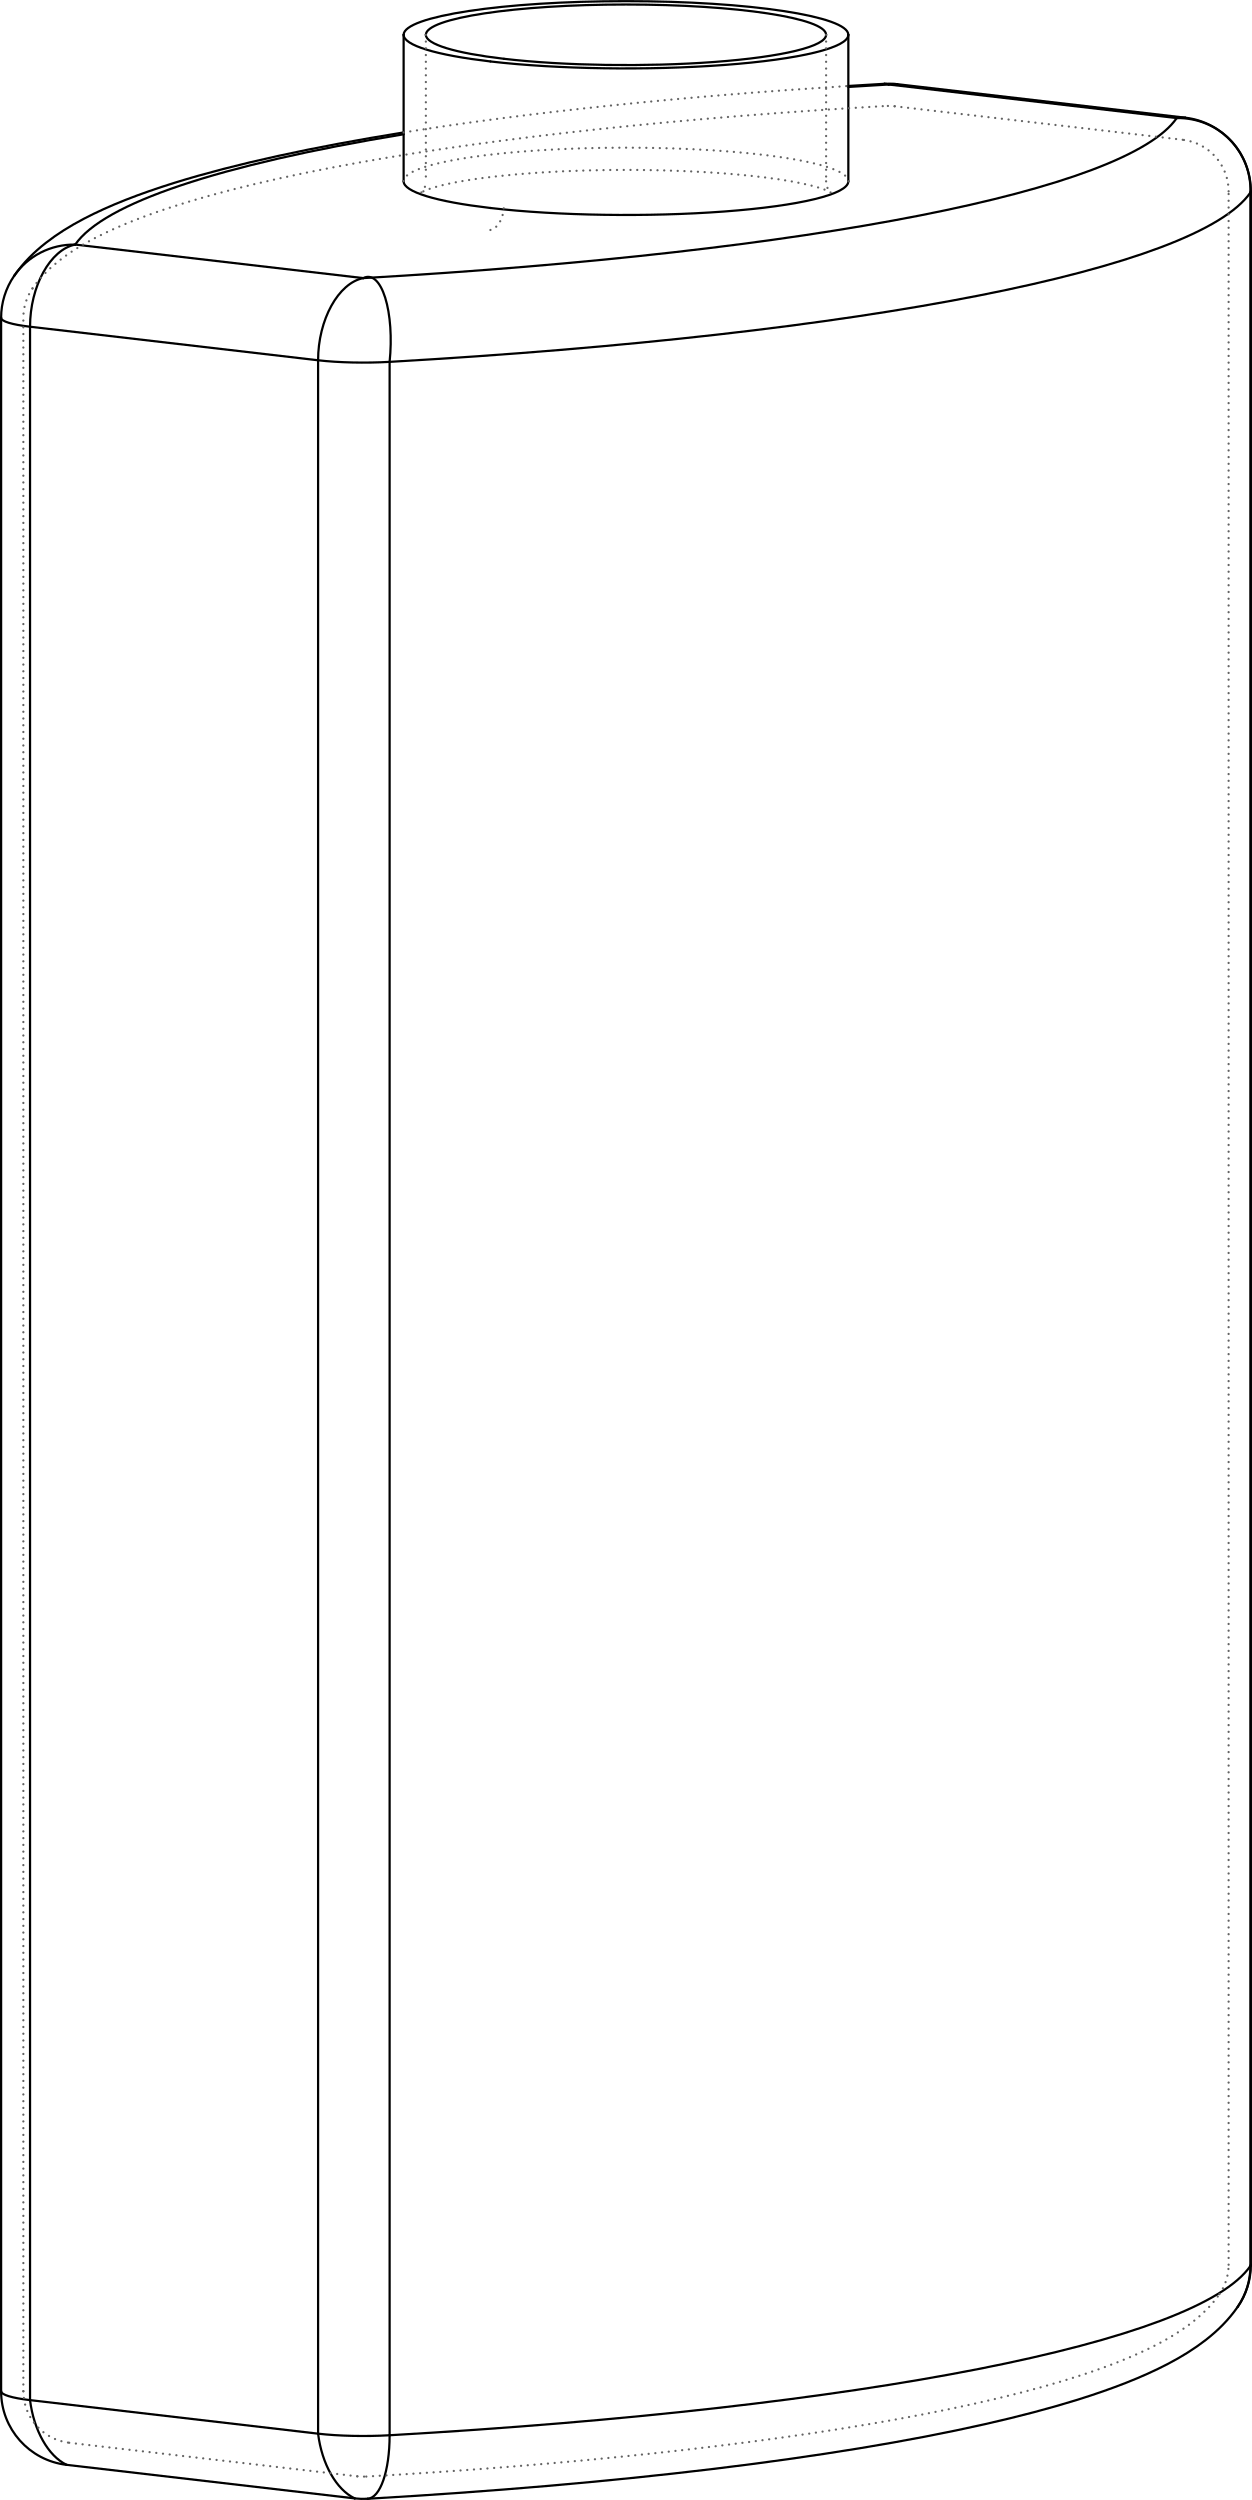
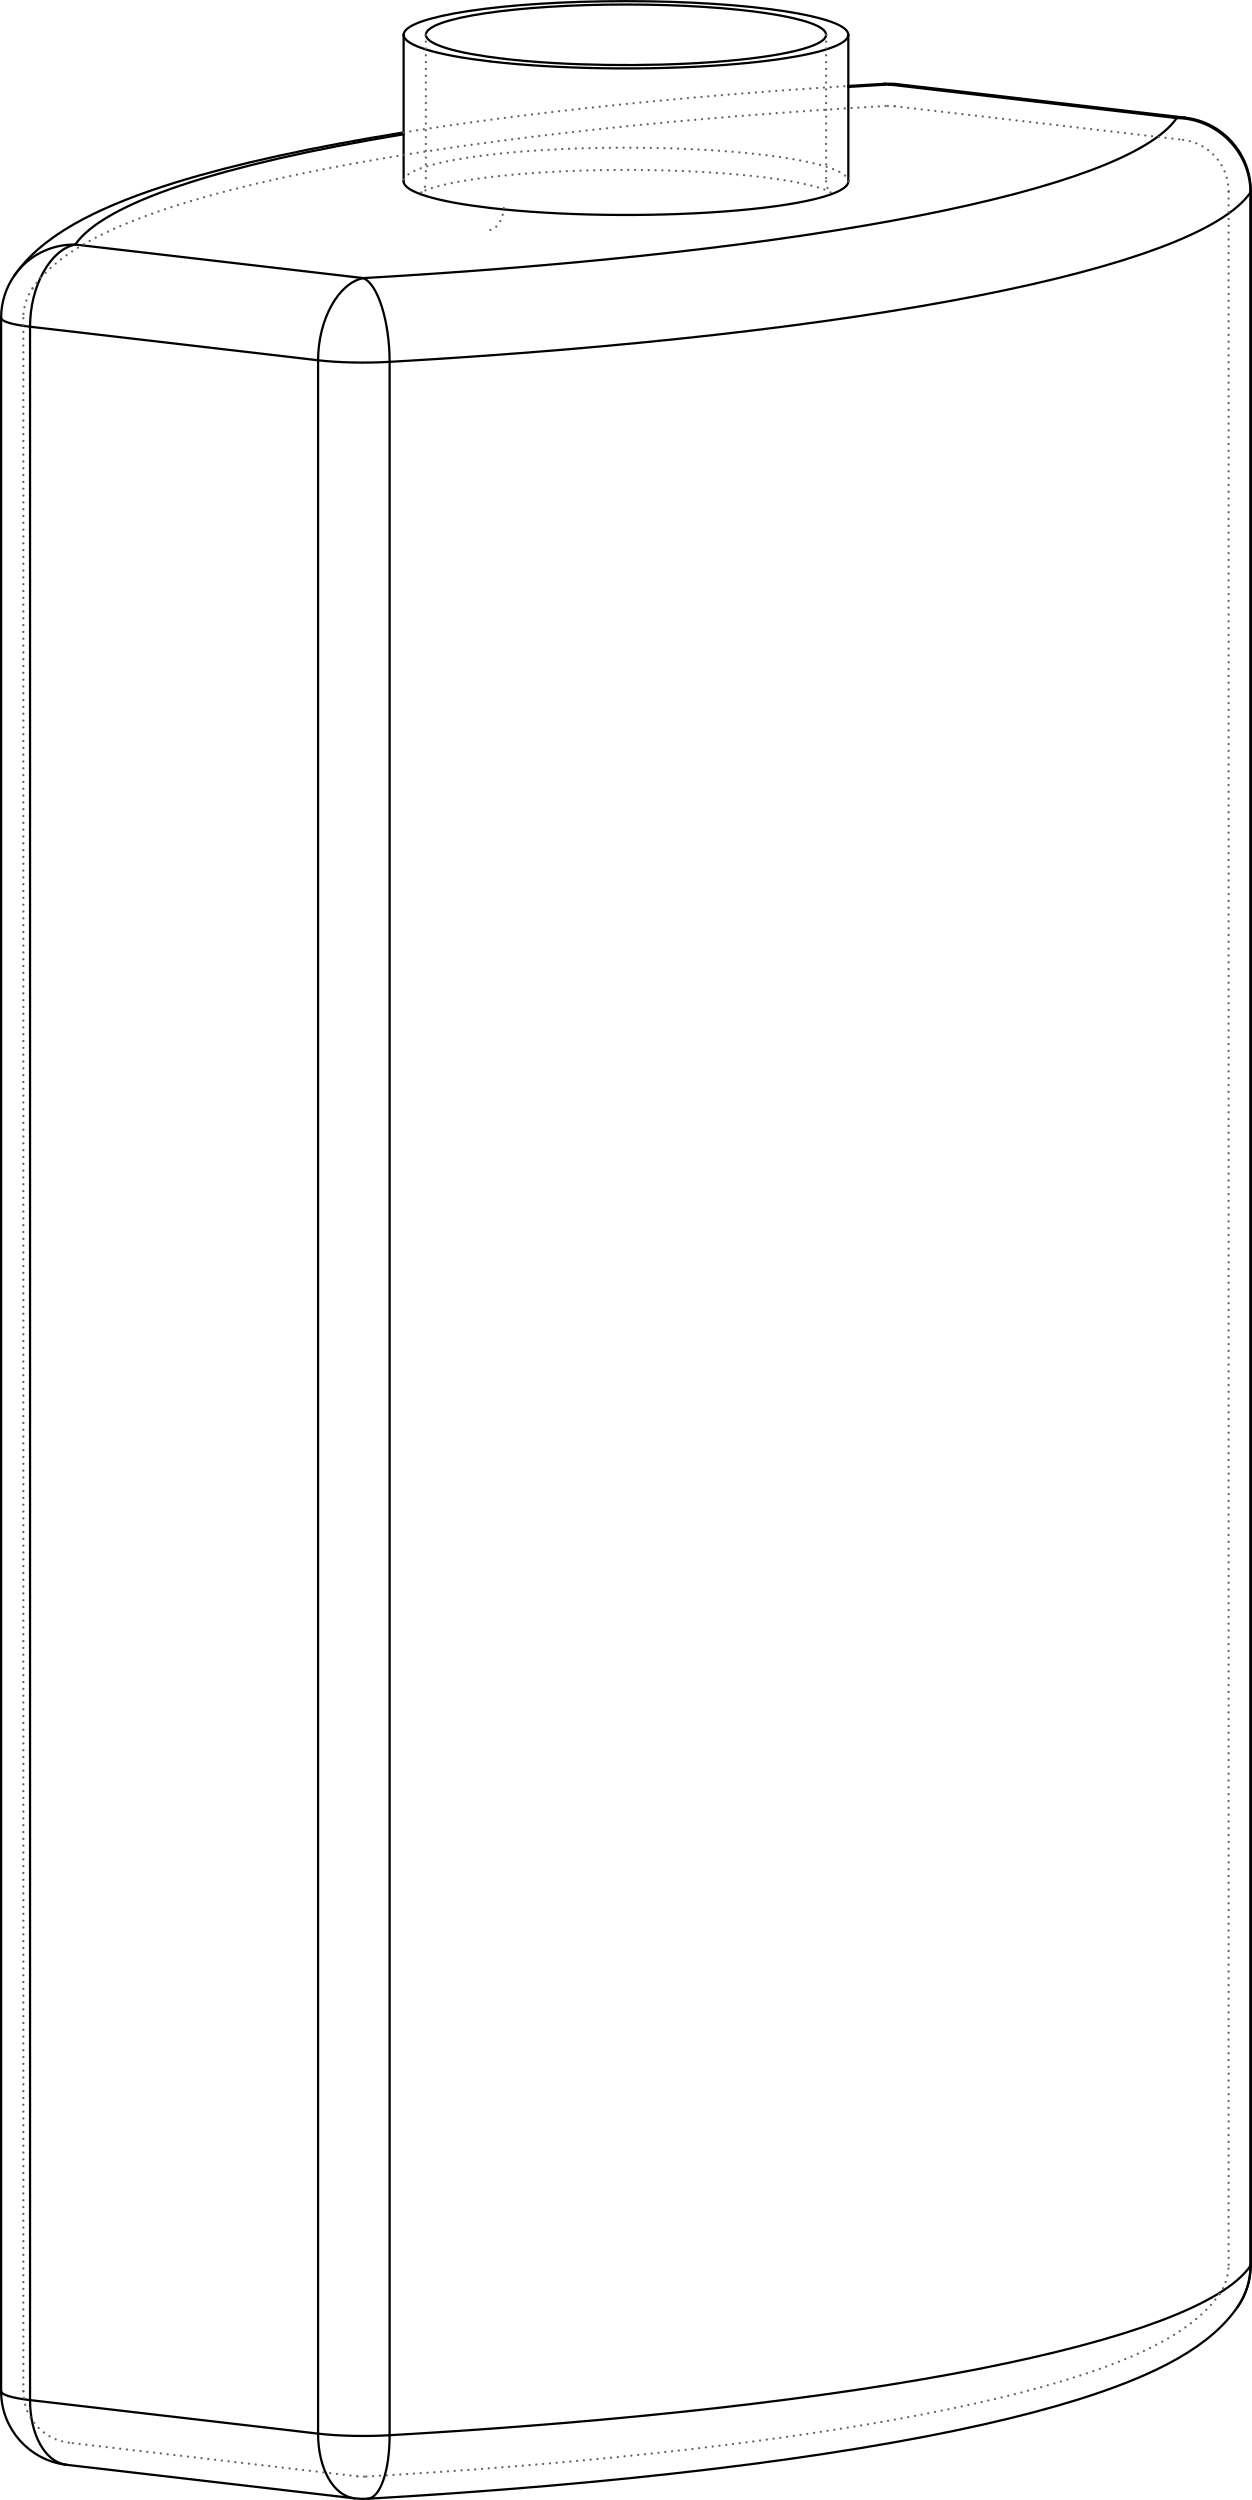
- <svg xmlns="http://www.w3.org/2000/svg" width="50.123mm" height="100.089mm" viewBox="-25.337 -51.933 50.674 101.188" version="1.1">
+ <svg xmlns="http://www.w3.org/2000/svg" width="50.124mm" height="100.09mm" viewBox="-25.337 -51.933 50.675 101.189" version="1.1">
  <g transform="scale(1,-1)" stroke-linecap="round">
-     <g fill="none" stroke="rgb(0,0,0)" stroke-width="0.09" id="Visible">
-       <path d="M -4.939,49.554 A 8.1,1.226 0.0 0,1 8.1,50.525" />
-       <path d="M 8.1,50.525 A 8.1,1.226 0.0 1,1 -8.1,50.525" />
-       <path d="M -8.1,50.525 A 8.1,1.226 0.0 0,1 -4.939,49.554" />
-       <path d="M -5.487,43.515 A 9.0,1.362 0.0 0,1 9.0,44.595" />
-       <path d="M -9.0,44.595 A 9.0,1.362 0.0 0,1 -5.487,43.515" />
-       <path d="M -5.487,49.446 A 9.0,1.362 0.0 0,1 9.0,50.525" />
-       <path d="M 9.0,50.525 A 9.0,1.362 0.0 1,1 -9.0,50.525" />
-       <path d="M -9.0,50.525 A 9.0,1.362 0.0 0,1 -5.487,49.446" />
-       <path d="M -25.292,-44.853 A 3.0,0.454 -3.0165247046978617e-16 0,1 -24.121,-45.213" />
-       <path d="M -25.292,39.069 A 3.0,0.454 -3.0165247046978617e-16 0,1 -24.121,38.709" />
+     <g fill="none" stroke="rgb(0,0,0)" stroke-width="0.091" id="Visible">
+       <path d="M -4.939,49.554 A 8.1,1.226 -8.044065879194296e-16 0,1 8.1,50.525" />
+       <path d="M 8.1,50.525 A 8.1,1.226 -8.044065879194296e-16 0,1 -8.1,50.525" />
+       <path d="M -8.1,50.525 A 8.1,1.226 -8.044065879194296e-16 0,1 -4.939,49.554" />
+       <path d="M -5.487,43.515 A 9.0,1.362 -8.044065879194296e-16 0,1 9.0,44.595" />
+       <path d="M -9.0,44.595 A 9.0,1.362 -8.044065879194296e-16 0,1 -5.487,43.515" />
+       <path d="M -5.487,49.446 A 9.0,1.362 -8.044065879194296e-16 0,1 9.0,50.525" />
+       <path d="M 9.0,50.525 A 9.0,1.362 -8.044065879194296e-16 0,1 -9.0,50.525" />
+       <path d="M -9.0,50.525 A 9.0,1.362 -8.044065879194296e-16 0,1 -5.487,49.446" />
+       <path d="M -25.292,-44.853 A 3.0,0.454 -7.038557644295008e-16 0,1 -24.121,-45.213" />
+       <path d="M -25.292,39.069 A 3.0,0.454 -7.038557644295008e-16 0,1 -24.121,38.709" />
      <line x1="-24.121" y1="-45.213" x2="-24.121" y2="38.709" />
      <path d="M -22.292,42.034 A 3.0,2.949 145.453 0,1 -24.763,40.77" />
-       <path d="M -22.292,42.034 A 51.5,7.795 -180.0 0,0 -9.0,46.499" />
-       <path d="M 9.0,48.414 A 51.5,7.795 -180.0 0,0 10.633,48.513" />
+       <path d="M -22.292,42.034 A 51.5,7.795 180.0 0,0 -9.0,46.499" />
+       <path d="M 9.0,48.414 A 51.5,7.795 180.0 0,0 10.633,48.513" />
      <path d="M 10.633,48.513 A 3.0,1.054 93.293 0,1 10.46,48.542" />
-       <path d="M -22.639,-47.833 A 3.0,1.808 -83.359 0,0 -24.121,-45.213" />
+       <path d="M -22.639,-47.833 A 3.0,1.808 83.359 0,0 -24.121,-45.213" />
      <path d="M -22.292,42.034 A 3.0,1.808 -96.641 0,1 -24.121,38.709" />
      <line x1="-12.462" y1="-46.571" x2="-24.121" y2="-45.213" />
      <line x1="-12.462" y1="37.351" x2="-24.121" y2="38.709" />
      <line x1="-12.462" y1="-46.571" x2="-12.462" y2="37.351" />
      <line x1="-10.633" y1="40.677" x2="-22.292" y2="42.034" />
      <line x1="10.633" y1="48.513" x2="22.292" y2="47.155" />
-       <path d="M -10.633,40.677 A 51.5,7.795 -4.022032939597149e-16 0,1 22.292,47.155" />
-       <path d="M 10.633,48.513 A 3.0,1.808 -83.359 0,0 10.979,48.527" />
-       <path d="M -10.979,-49.191 A 3.0,1.808 -83.359 0,0 -12.462,-46.571" />
+       <path d="M -10.633,40.677 A 51.5,7.795 -4.022032939597148e-16 0,1 22.292,47.155" />
+       <path d="M 10.633,48.513 A 3.0,1.808 83.359 0,0 10.979,48.527" />
+       <path d="M -10.979,-49.191 A 3.0,1.808 83.359 0,0 -12.462,-46.571" />
      <path d="M -10.633,40.677 A 3.0,1.808 -96.641 0,1 -12.462,37.351" />
      <line x1="-9.567" y1="-46.635" x2="-9.567" y2="37.287" />
      <path d="M -9.567,-46.635 A 3.0,0.454 180.0 0,0 -12.462,-46.571" />
      <path d="M -9.567,37.287 A 3.0,0.454 180.0 0,0 -12.462,37.351" />
      <path d="M -10.46,-49.206 A 3.0,1.054 93.293 0,1 -9.567,-46.635" />
-       <path d="M -9.567,-46.635 A 54.5,8.249 -4.022032939597149e-16 0,1 25.276,-39.779" />
+       <path d="M -9.567,-46.635 A 54.5,8.249 -4.022032939597148e-16 0,1 25.276,-39.779" />
      <path d="M 24.763,-41.433 A 3.0,2.949 145.453 0,1 25.276,-39.779" />
-       <path d="M 22.292,47.155 A 3.0,1.808 -83.359 0,0 22.639,47.17" />
-       <path d="M -10.633,40.677 A 3.0,1.054 86.707 0,0 -9.567,37.287" />
-       <path d="M -9.567,37.287 A 54.5,8.249 -4.022032939597149e-16 0,1 25.276,44.143" />
-       <path d="M 22.292,47.155 A 3.0,2.949 34.547 0,0 25.276,44.143" />
+       <path d="M 22.292,47.155 A 3.0,1.808 83.359 0,0 22.639,47.17" />
+       <path d="M -10.633,40.677 A 3.0,1.054 -86.707 0,0 -9.567,37.287" />
+       <path d="M -9.567,37.287 A 54.5,8.249 -4.022032939597148e-16 0,1 25.276,44.143" />
+       <path d="M 22.292,47.155 A 3.0,2.949 -34.547 0,0 25.276,44.143" />
      <path d="M 25.292,-39.732 A 3.0,0.454 180.0 0,0 25.276,-39.779" />
      <path d="M 25.292,44.19 A 3.0,0.454 180.0 0,0 25.276,44.143" />
      <line x1="25.276" y1="-39.779" x2="25.276" y2="44.143" />
      <line x1="-25.292" y1="-44.853" x2="-25.292" y2="39.069" />
      <path d="M -24.763,40.77 C -24.387,41.312 -23.949,41.736 -23.479,42.105 C -23.007,42.473 -22.503,42.785 -21.951,43.075 C -20.906,43.622 -19.694,44.091 -18.277,44.534 C -15.801,45.303 -12.689,45.98 -9.0,46.573" />
      <path d="M 9.0,48.454 Q 9.726,48.5 10.46,48.542" />
-       <path d="M -25.292,-44.853 A 3.0,3.0 90.904 0,1 -22.639,-47.833" />
-       <path d="M -24.763,40.77 A 3.0,3.0 90.904 0,1 -25.292,39.069" />
-       <path d="M 10.979,48.527 A 3.0,3.0 111.713 0,1 10.46,48.542" />
+       <path d="M -25.292,-44.853 A 3.0,3.0 -90.904 0,1 -22.639,-47.833" />
+       <path d="M -24.763,40.77 A 3.0,3.0 -90.904 0,1 -25.292,39.069" />
+       <path d="M 10.979,48.527 A 3.0,3.0 -111.713 0,1 10.46,48.542" />
      <line x1="-10.979" y1="-49.191" x2="-22.639" y2="-47.833" />
      <path d="M -10.46,-49.206 C -5.438,-48.917 -0.708,-48.509 3.516,-48 C 7.742,-47.49 11.46,-46.88 14.535,-46.185 C 15.914,-45.873 17.166,-45.543 18.291,-45.193 C 19.69,-44.755 20.889,-44.292 21.924,-43.752 C 22.482,-43.461 22.991,-43.147 23.468,-42.777 C 23.942,-42.407 24.384,-41.98 24.763,-41.433" />
      <line x1="10.979" y1="48.527" x2="22.639" y2="47.17" />
      <line x1="-9.0" y1="50.525" x2="-9.0" y2="44.595" />
      <line x1="9.0" y1="50.525" x2="9.0" y2="44.595" />
      <line x1="25.292" y1="-39.732" x2="25.292" y2="44.19" />
-       <path d="M -10.979,-49.191 A 3.0,3.0 -68.287 0,1 -10.46,-49.206" />
-       <path d="M 24.763,-41.433 A 3.0,3.0 -101.132 0,1 25.292,-39.732" />
-       <path d="M 25.292,44.19 A 3.0,3.0 -101.132 0,1 22.639,47.17" />
+       <path d="M -10.979,-49.191 A 3.0,3.0 68.287 0,1 -10.46,-49.206" />
+       <path d="M 24.763,-41.433 A 3.0,3.0 101.132 0,1 25.292,-39.732" />
+       <path d="M 25.292,44.19 A 3.0,3.0 101.132 0,1 22.639,47.17" />
    </g>
-     <g fill="none" stroke="rgb(99,99,99)" stroke-width="0.09" id="Hidden" stroke-dasharray="0.002 0.271">
+     <g fill="none" stroke="rgb(99,99,99)" stroke-width="0.091" id="Hidden" stroke-dasharray="0.002 0.274">
      <path d="M -5.487,42.625 A 0.9,0.542 -96.641 0,1 -4.939,43.623" />
-       <path d="M 9.0,44.595 A 9.0,1.362 0.0 1,1 -9.0,44.595" />
+       <path d="M 9.0,44.595 A 9.0,1.362 -8.044065879194296e-16 0,1 -9.0,44.595" />
+       <line x1="10.875" y1="47.633" x2="22.535" y2="46.276" />
+       <line x1="24.392" y1="-39.732" x2="24.392" y2="44.19" />
+       <path d="M 24.022,-40.923 A 2.1,2.1 101.132 0,1 24.392,-39.732" />
+       <line x1="-10.875" y1="-48.297" x2="-22.535" y2="-46.939" />
+       <path d="M -24.392,-44.853 A 2.1,2.1 -90.904 0,1 -22.535,-46.939" />
+       <line x1="-24.392" y1="-44.853" x2="-24.392" y2="39.069" />
+       <path d="M -24.022,40.26 A 2.1,2.1 -90.904 0,1 -24.392,39.069" />
      <path d="M -10.512,-48.307 C -6.404,-48.071 -2.492,-47.755 1.1,-47.369 C 4.694,-46.983 7.97,-46.527 10.832,-46.012 C 13.891,-45.462 16.475,-44.849 18.539,-44.168 C 19.838,-43.738 20.933,-43.286 21.851,-42.768 C 22.289,-42.52 22.686,-42.257 23.05,-41.959 C 23.413,-41.66 23.743,-41.326 24.022,-40.923" />
-       <line x1="24.392" y1="-39.732" x2="24.392" y2="44.19" />
-       <path d="M 24.392,44.19 A 2.1,2.1 -101.132 0,1 22.535,46.276" />
-       <path d="M -10.875,-48.297 A 2.1,2.1 -68.287 0,1 -10.512,-48.307" />
-       <path d="M -24.392,-44.853 A 2.1,2.1 90.904 0,1 -22.535,-46.939" />
-       <line x1="-10.875" y1="-48.297" x2="-22.535" y2="-46.939" />
-       <path d="M -24.022,40.26 C -23.736,40.672 -23.398,41.012 -23.025,41.316 C -22.651,41.62 -22.242,41.887 -21.79,42.139 C -20.882,42.643 -19.804,43.086 -18.53,43.508 C -16.457,44.19 -13.861,44.806 -10.787,45.357 C -7.928,45.87 -4.658,46.324 -1.072,46.709 C 2.513,47.093 6.415,47.408 10.512,47.644" />
-       <path d="M -24.022,40.26 A 2.1,2.1 90.904 0,1 -24.392,39.069" />
-       <path d="M 10.875,47.633 A 2.1,2.1 111.713 0,1 10.512,47.644" />
-       <line x1="10.875" y1="47.633" x2="22.535" y2="46.276" />
-       <path d="M 24.022,-40.923 A 2.1,2.1 -101.132 0,1 24.392,-39.732" />
+       <path d="M 10.875,47.633 A 2.1,2.1 -111.713 0,1 10.512,47.644" />
      <path d="M 8.1,44.595 C 8.101,44.503 8.117,44.421 8.146,44.347 C 8.205,44.2 8.286,44.141 8.282,44.144" />
      <path d="M 8.282,44.144 C 8.282,44.146 8.256,44.161 8.205,44.188 C 8.038,44.273 7.641,44.403 7.11,44.512 C 6.008,44.745 4.297,44.928 2.397,45.007 C -0.182,45.12 -3.098,45.039 -5.233,44.797 C -5.871,44.727 -6.44,44.643 -6.914,44.551 C -7.387,44.46 -7.767,44.359 -8.01,44.269 C -8.181,44.208 -8.283,44.146 -8.282,44.144" />
      <path d="M -8.282,44.144 Q -8.281,44.142 -8.24,44.186 Q -8.194,44.235 -8.147,44.346 Q -8.102,44.457 -8.1,44.595" />
      <line x1="-8.1" y1="50.525" x2="-8.1" y2="44.595" />
      <line x1="8.1" y1="50.525" x2="8.1" y2="44.595" />
      <path d="M -9.0,46.573 C -3.924,47.388 2.239,48.03 9.0,48.454" />
-       <line x1="-24.392" y1="-44.853" x2="-24.392" y2="39.069" />
+       <path d="M -10.875,-48.297 A 2.1,2.1 68.287 0,1 -10.512,-48.307" />
+       <path d="M 24.392,44.19 A 2.1,2.1 101.132 0,1 22.535,46.276" />
+       <path d="M -24.022,40.26 C -23.736,40.672 -23.398,41.012 -23.025,41.316 C -22.651,41.62 -22.242,41.887 -21.79,42.139 C -20.882,42.643 -19.804,43.086 -18.53,43.508 C -16.457,44.19 -13.861,44.806 -10.787,45.357 C -7.928,45.87 -4.658,46.324 -1.072,46.709 C 2.513,47.093 6.415,47.408 10.512,47.644" />
    </g>
  </g>
</svg>
